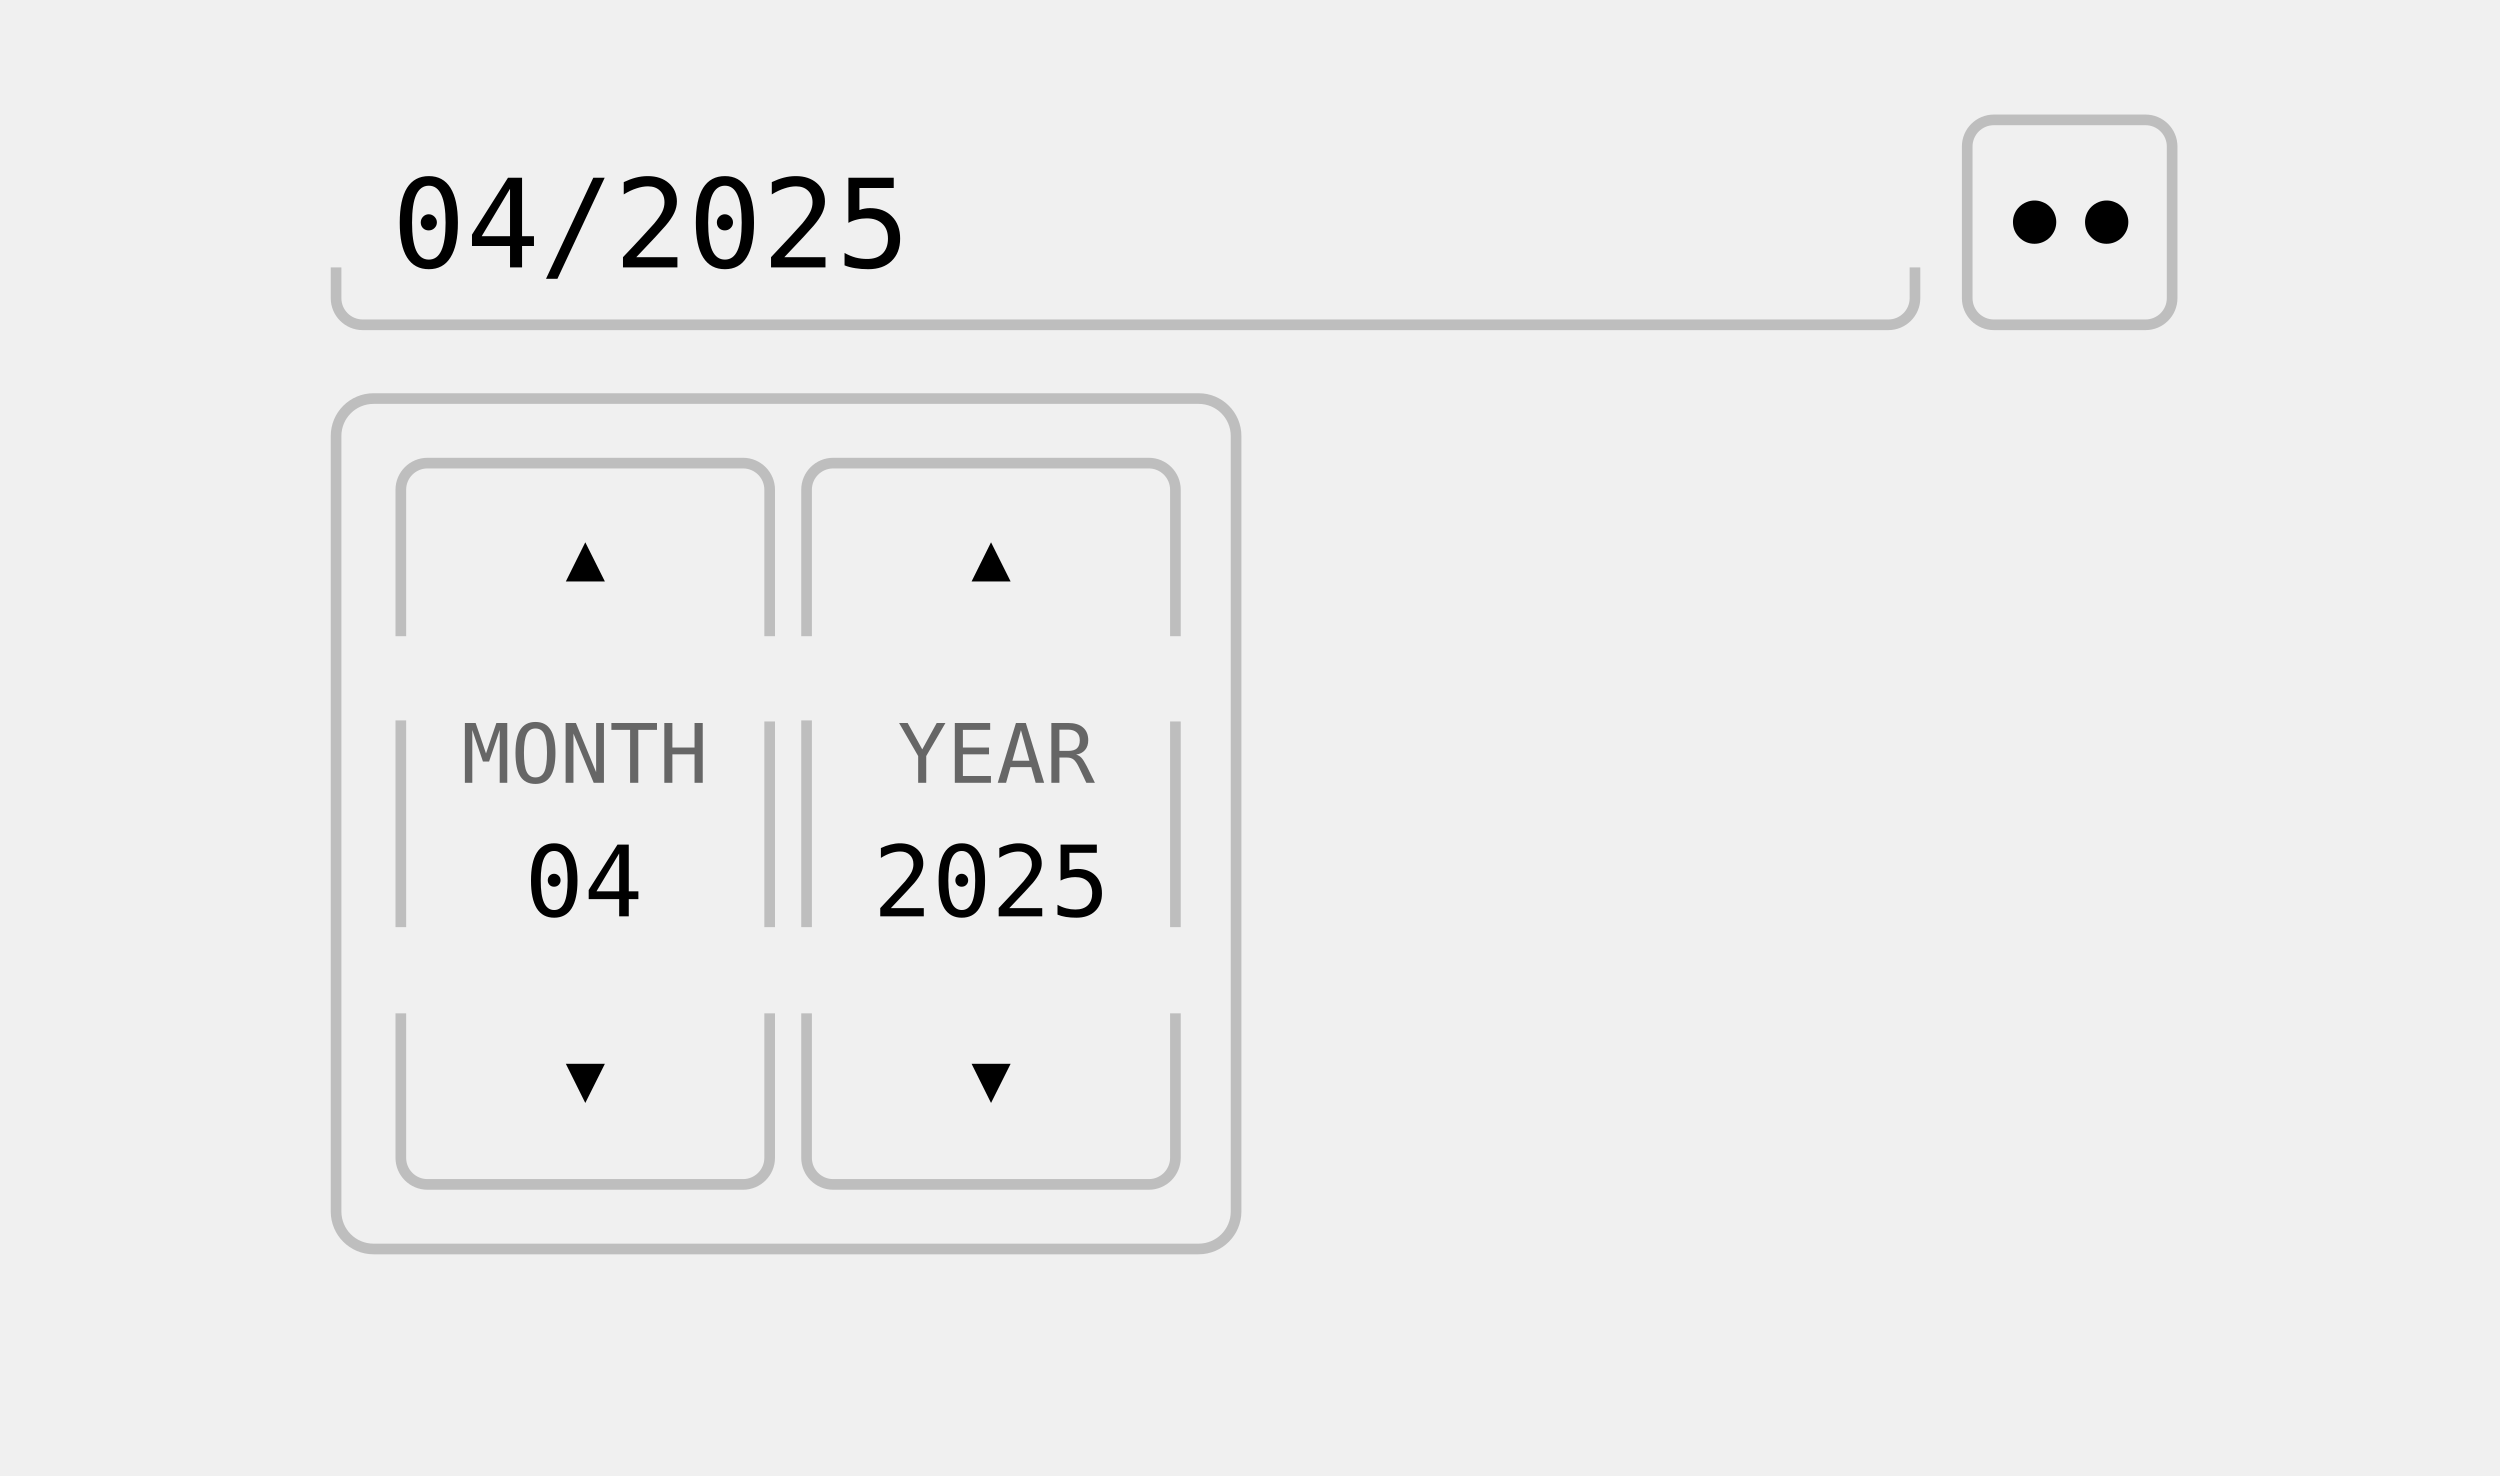
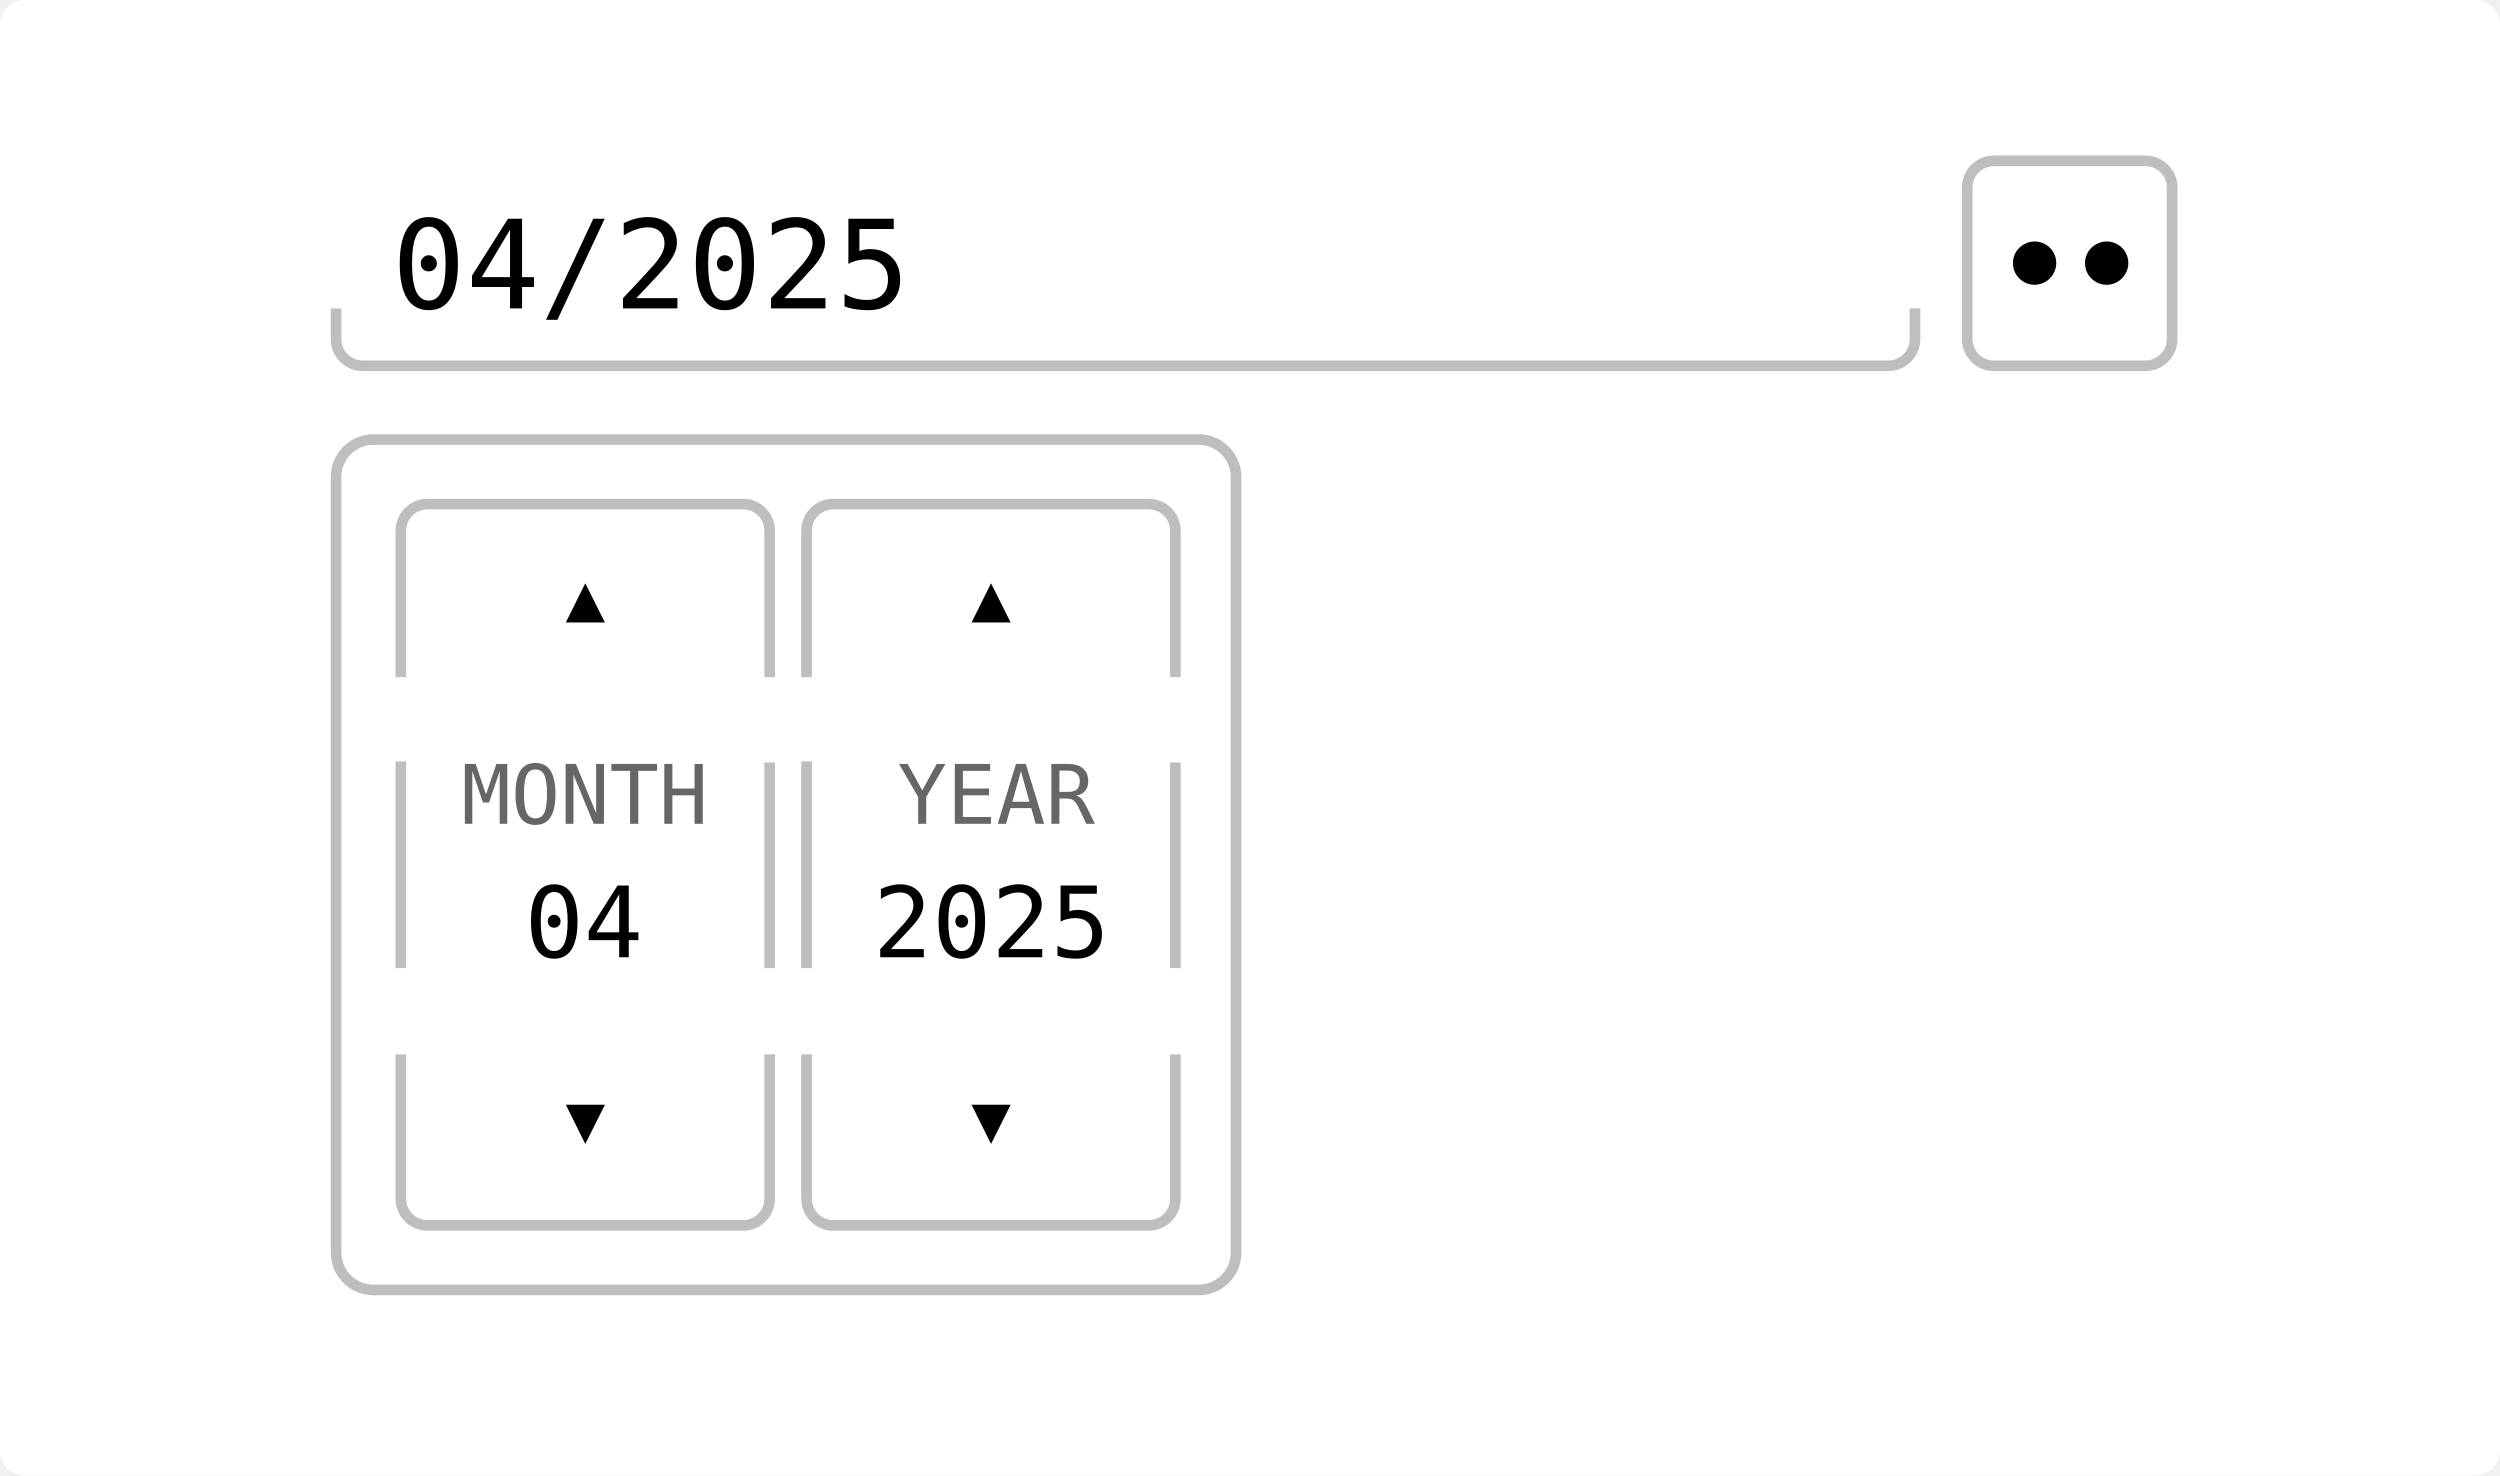
<svg xmlns="http://www.w3.org/2000/svg" xmlns:xlink="http://www.w3.org/1999/xlink" viewBox="0 0 305 180" xml:space="preserve" version="1.1">
  <style>
+         .bg { fill: #FFF; }
        .s1{stroke-width:1.3}.a1{fill:none;}.a2,.a3,.a4,.a5,.a6,.a7{font-family:monospace}.a4,.a5,.a6{text-align:center}.a2{font-size:15px}.a3{font-size:15px;font-weight:700}.a4{font-weight:700;font-size:10px;fill:rgb(77,77,77);} .a5{font-size:8px}.a6{font-size:12px}.a7{font-size:10px;fill:rgb(102,102,102);}.c1 {stroke:rgb(190,190,190);}
        @media (prefers-color-scheme: dark) { 
            .a2, .a5, .a3, .a6 { fill: #fff; }
            .a1, .c1 { stroke:rgb(80,80,80);} 
+             .bg { fill: #000; }
        }
    </style>
-   <g transform="translate(0 -30)">
+   <rect class="bg" width="100%" height="100%" x="0" y="0" rx="3" ry="3" />
+   <g transform="translate(0 -25)">
    <path class="a1 c1 s1" d="M146.234 182.375H45.567A4.567 4.567 0 0 1 41 177.808V83.192a4.567 4.567 0 0 1 4.567-4.567h100.667a4.567 4.567 0 0 1 4.567 4.567v94.616a4.567 4.567 0 0 1-4.567 4.567z" />
    <path class="a1 c1 s1" d="M233.626 62.625v3.75a3.25 3.25 0 0 1-3.25 3.25H44.25a3.25 3.25 0 0 1-3.25-3.25v-3.75m220.75-18h-18.5a3.25 3.25 0 0 0-3.25 3.25v18.5a3.25 3.25 0 0 0 3.25 3.25h18.5a3.25 3.25 0 0 0 3.25-3.25v-18.5a3.25 3.25 0 0 0-3.25-3.25z" />
    <text class="a2" x="47.8" y="62.624">04/2025</text>
    <text class="a3" x="243.708" y="62.664">•</text>
    <text class="a3" x="252.5" y="62.664">•</text>
    <g id="b">
      <text class="a5 s1" x="69" y="100.63">▲</text>
      <text class="a5 s1" x="69" y="164.249">▼</text>
    </g>
    <use xlink:href="#b" transform="translate(49.5)" />
    <text class="a6 s1" x="64" y="141.788">04</text>
    <text class="a7 s1" x="109.5" y="125.5">YEAR</text>
    <text class="a7 s1" x="56.293" y="125.5">MONTH</text>
    <text class="a6 s1" x="106.5" y="141.788">2025</text>
    <path id="a" class="a1 c1 s1" d="M93.9 118.02v25.09m-45-35.497V89.75a3.25 3.25 0 0 1 3.25-3.25h38.5a3.25 3.25 0 0 1 3.25 3.25v17.863m-45 35.497v-25.22m45 35.735v17.625a3.25 3.25 0 0 1-3.25 3.25h-38.5a3.25 3.25 0 0 1-3.25-3.25v-17.625" />
    <use class="c1" xlink:href="#a" transform="translate(49.5)" />
  </g>
</svg>
